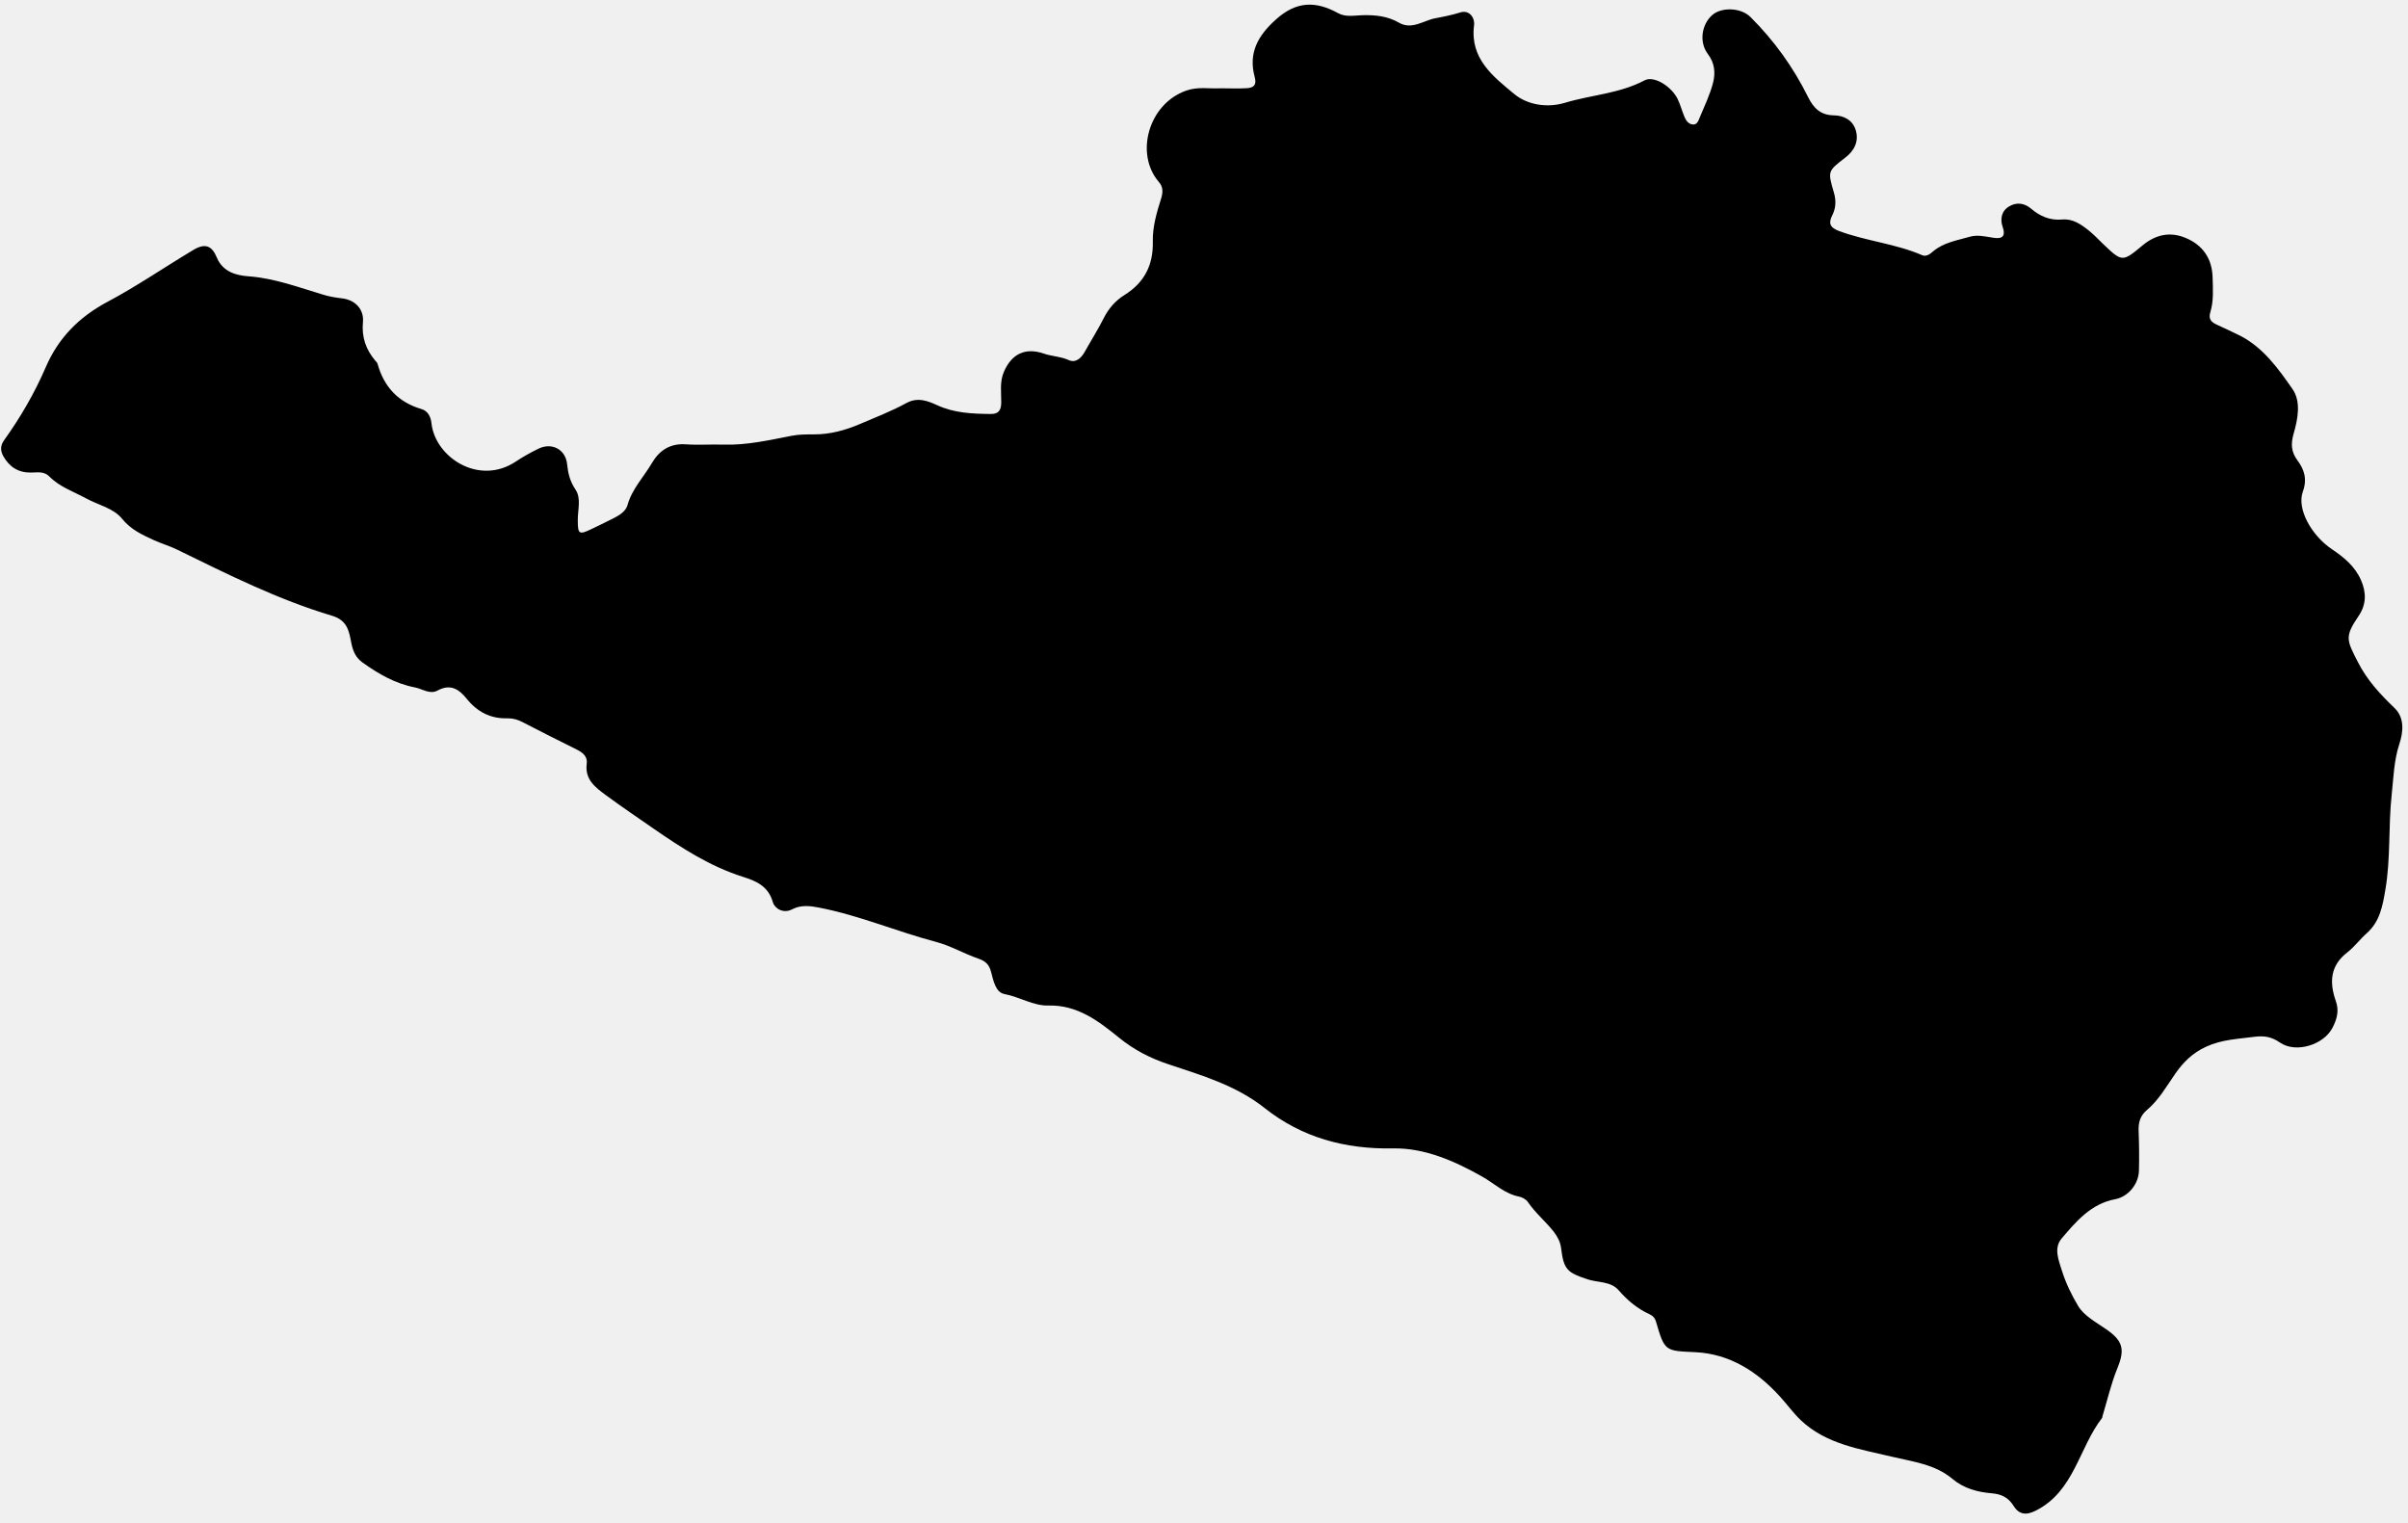
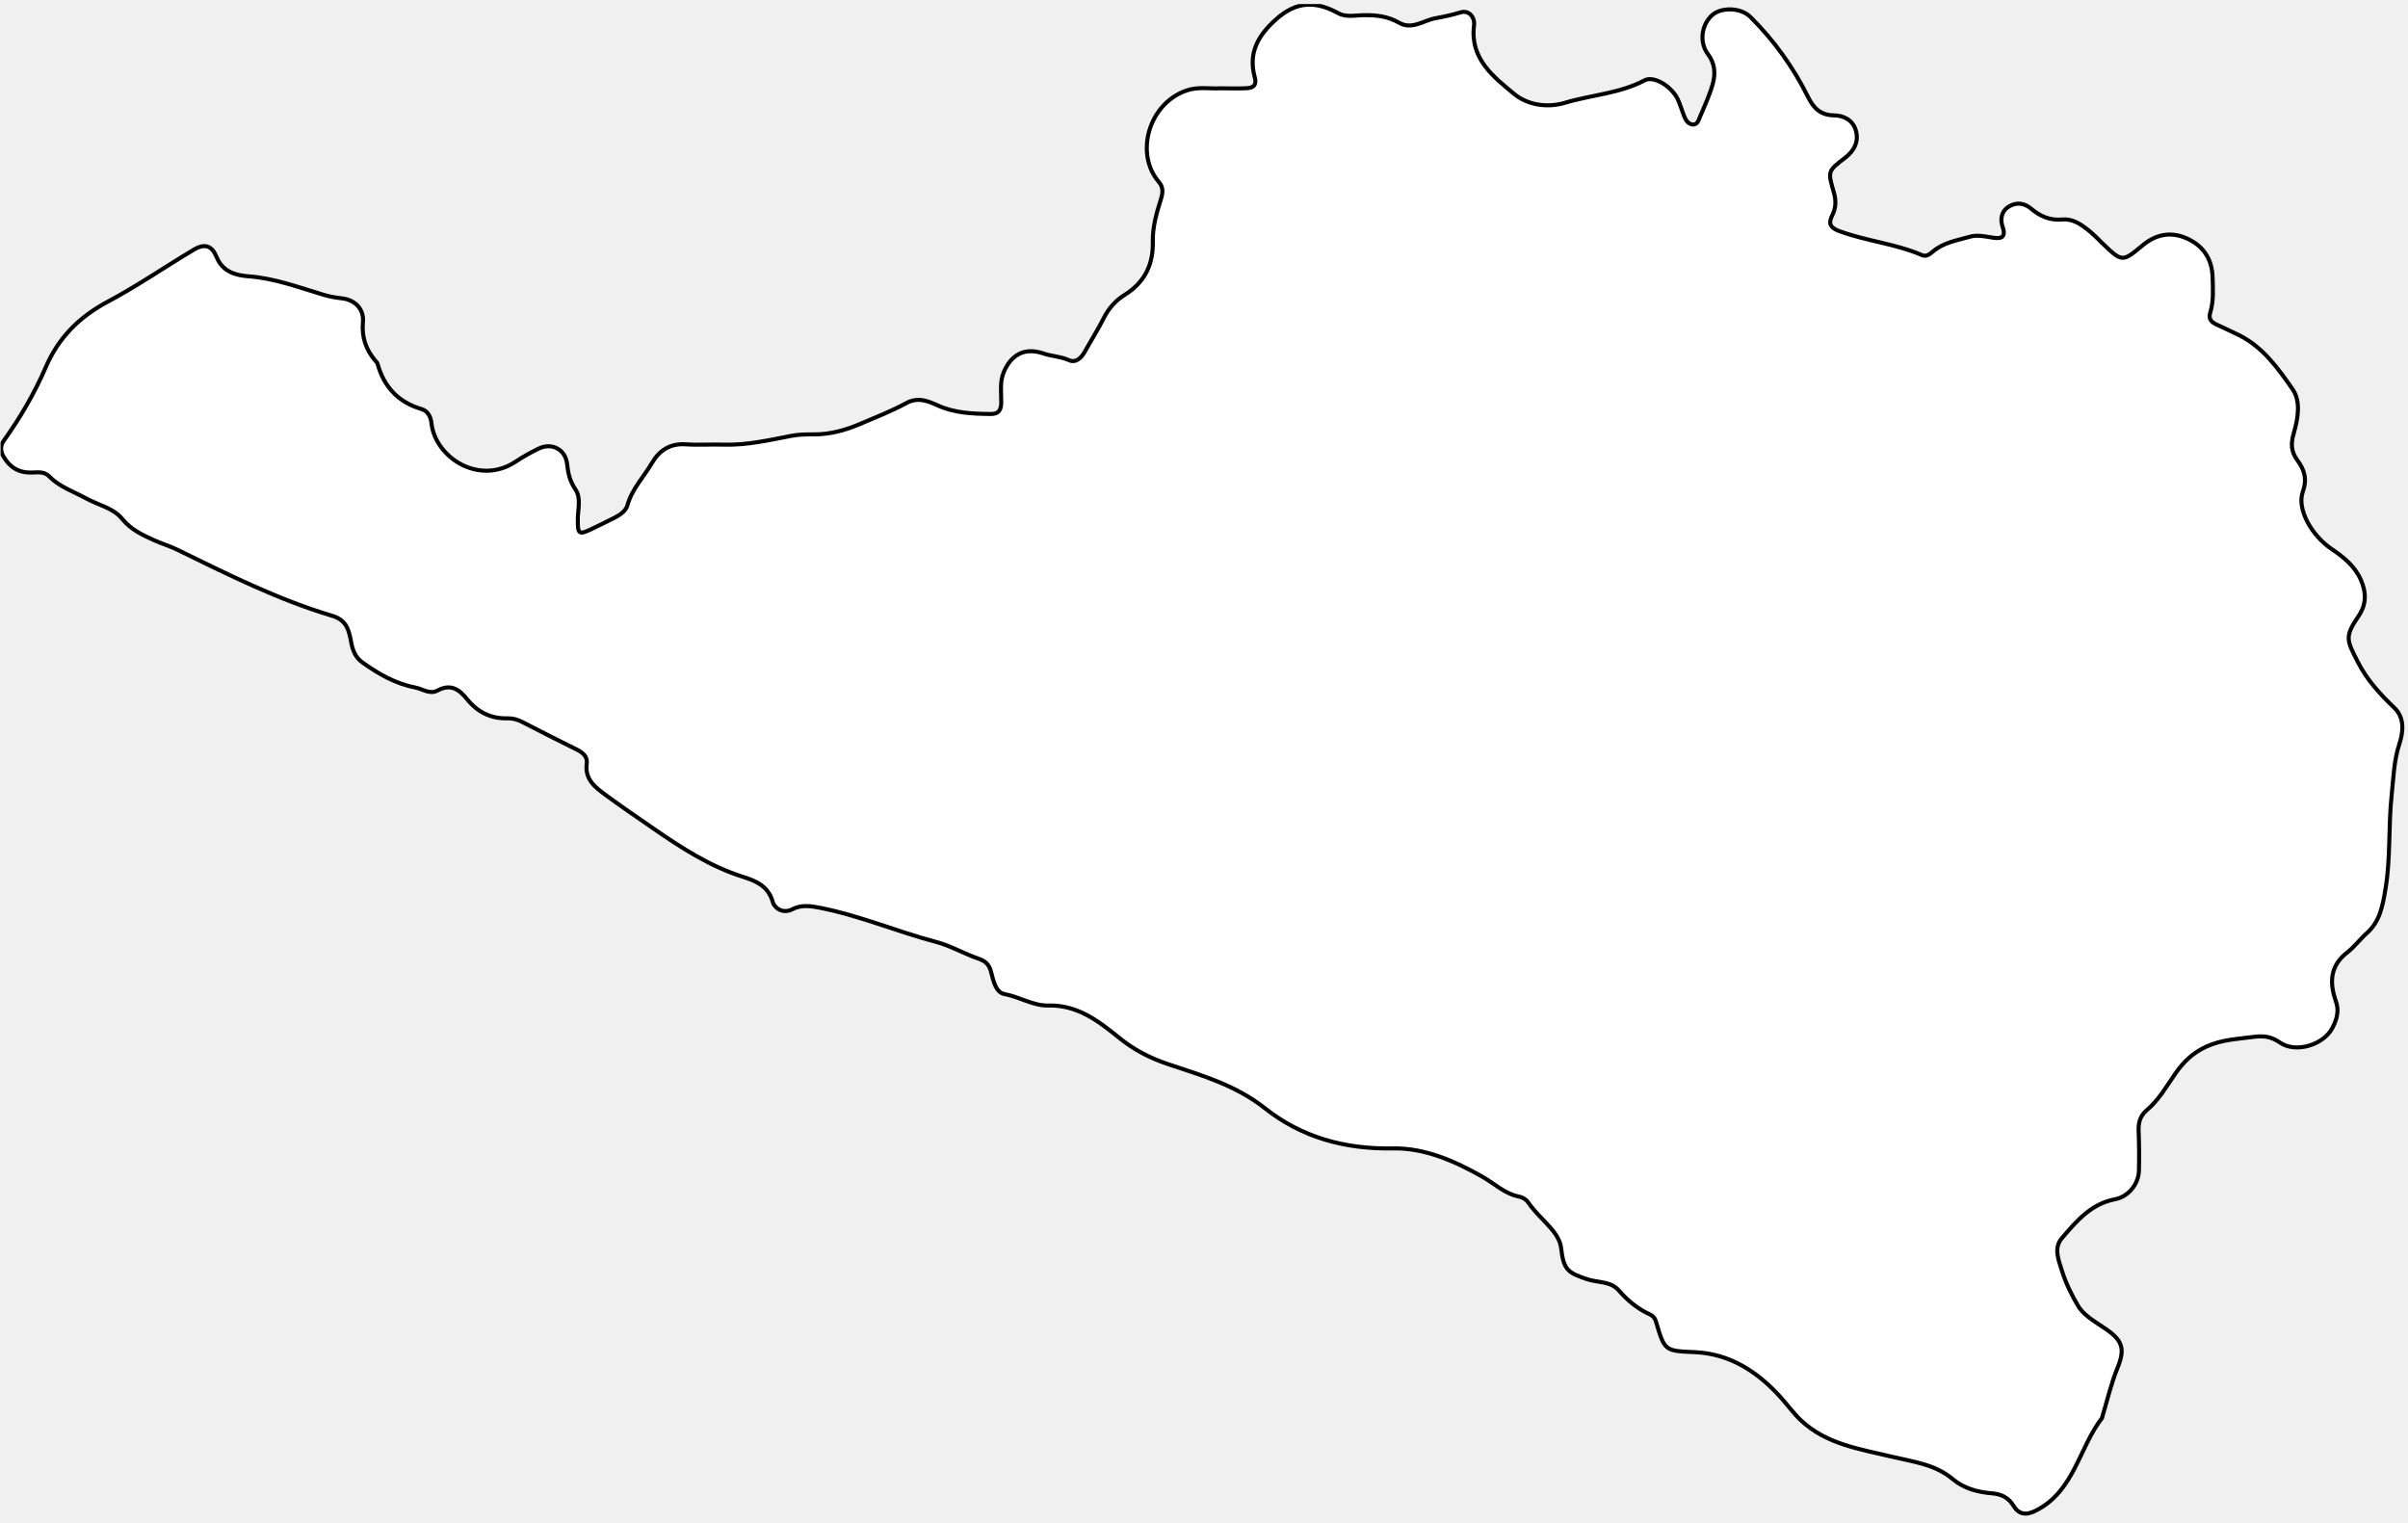
<svg xmlns="http://www.w3.org/2000/svg" width="794" zoomAndPan="magnify" viewBox="0 0 595.5 376.5" height="502" preserveAspectRatio="xMidYMid meet" version="1.0">
  <defs>
    <clipPath id="d3de71debb">
      <path d="M 0.145 1 L 594.855 1 L 594.855 375 L 0.145 375 Z M 0.145 1 " clip-rule="nonzero" />
    </clipPath>
  </defs>
  <g clip-path="url(#d3de71debb)">
-     <path fill="#000000" d="M 301.898 21.832 C 304.059 21.832 306.215 21.938 308.375 21.805 C 309.941 21.695 310.855 21.102 310.289 19.051 C 308.672 13.09 311.074 8.777 315.633 4.73 C 320.68 0.227 325.453 0.254 330.906 3.246 C 332.793 4.297 334.926 3.812 336.949 3.758 C 340.133 3.68 343.156 3.977 345.988 5.621 C 349.172 7.453 352.035 5.055 354.949 4.516 C 356.973 4.137 359.129 3.707 361.18 3.059 C 363.312 2.41 364.797 4.324 364.527 6.32 C 363.5 14.547 369.328 18.973 374.457 23.234 C 377.75 25.957 382.633 26.738 387.004 25.418 C 393.535 23.449 400.523 23.152 406.727 19.859 C 409.023 18.648 413.312 21.344 414.852 24.418 C 415.551 25.848 415.957 27.441 416.578 28.922 C 416.953 29.812 417.547 30.676 418.629 30.785 C 419.707 30.867 420.004 29.867 420.328 29.086 C 421.516 26.227 422.891 23.395 423.648 20.426 C 424.242 18.082 424.078 15.625 422.379 13.387 C 420.141 10.449 420.785 6.078 423.43 3.73 C 425.672 1.734 430.5 1.816 432.902 4.219 C 438.73 10.016 443.48 16.625 447.121 23.961 C 448.473 26.711 450.199 28.465 453.465 28.52 C 456 28.547 458.211 29.707 458.941 32.242 C 459.75 34.992 458.535 37.312 456.297 39.012 C 451.98 42.328 451.98 42.328 453.516 47.59 C 454.086 49.504 454.059 51.391 453.113 53.254 C 452.195 55.086 452.41 56.219 454.758 57.109 C 461.477 59.617 468.734 60.238 475.348 63.098 C 476.371 63.555 477.316 62.801 477.992 62.207 C 480.637 59.941 483.98 59.457 487.137 58.539 C 488.918 58.027 490.727 58.43 492.562 58.727 C 494.102 58.996 496.34 59.238 495.262 56.137 C 494.586 54.168 494.938 52.145 496.906 51.012 C 498.742 49.934 500.629 50.203 502.305 51.605 C 504.516 53.496 506.973 54.547 509.992 54.277 C 512.637 54.035 514.715 55.52 516.656 57.082 C 517.82 58.027 518.871 59.133 519.949 60.184 C 524.836 64.852 524.836 64.852 529.906 60.641 C 533.062 58.027 536.625 57.219 540.457 58.809 C 544.719 60.562 547.043 63.906 547.176 68.547 C 547.258 71.43 547.473 74.398 546.609 77.23 C 546.098 78.902 546.852 79.629 548.148 80.25 C 550.09 81.168 552.059 82.031 553.977 83.004 C 559.723 85.969 563.422 91.148 566.93 96.191 C 569.086 99.293 568.277 103.555 567.227 107.195 C 566.496 109.703 566.578 111.699 568.141 113.805 C 569.844 116.098 570.625 118.441 569.492 121.57 C 567.953 125.832 571.621 132.414 576.695 135.812 C 579.664 137.809 582.391 140.047 583.875 143.445 C 585.223 146.52 585.223 149.461 583.281 152.32 C 579.773 157.473 580.34 158.281 583.062 163.621 C 585.383 168.207 588.594 171.633 592.156 175.059 C 594.719 177.512 594.316 181.07 593.371 183.93 C 591.996 188.086 591.914 192.426 591.457 196.605 C 590.617 204.375 591.238 212.277 589.891 220.074 C 589.215 224.039 588.543 227.867 585.332 230.727 C 583.656 232.211 582.281 234.098 580.527 235.473 C 576.184 238.793 576.047 243 577.668 247.586 C 578.504 249.957 577.91 252.008 576.859 254.086 C 574.699 258.371 567.766 260.504 563.852 257.805 C 561.773 256.375 560.02 256.055 557.457 256.375 C 553.438 256.918 549.496 257.023 545.609 258.805 C 542.238 260.34 539.973 262.605 538 265.414 C 535.789 268.594 533.898 271.992 530.879 274.527 C 529.23 275.93 528.801 277.629 528.883 279.707 C 529.016 282.945 529.043 286.18 528.961 289.418 C 528.91 292.762 526.344 295.918 523.055 296.539 C 517.09 297.672 513.445 302.012 509.859 306.223 C 507.809 308.621 509.129 311.668 509.914 314.203 C 510.855 317.254 512.34 320.273 513.934 322.941 C 515.363 325.344 518.332 326.934 520.785 328.633 C 525.051 331.547 525.535 333.68 523.621 338.344 C 522.055 342.176 521.137 346.273 519.922 350.266 C 519.895 350.375 519.922 350.508 519.867 350.59 C 514.094 358.008 512.988 368.742 503.438 373.543 C 500.98 374.781 499.254 374.461 497.934 372.328 C 496.664 370.25 494.855 369.441 492.617 369.254 C 489.027 368.957 485.68 368.066 482.848 365.695 C 478.559 362.078 473.133 361.457 467.953 360.219 C 459.938 358.305 451.656 357.145 445.316 351.156 C 443.453 349.375 441.941 347.246 440.215 345.355 C 434.602 339.18 427.828 334.758 419.195 334.352 C 411.773 334.027 411.668 334.137 409.535 326.828 C 409.266 325.883 408.727 325.344 407.914 324.965 C 404.922 323.59 402.492 321.566 400.332 319.086 C 398.336 316.766 395.18 317.199 392.59 316.336 C 387.625 314.691 386.707 313.988 386.059 308.621 C 385.871 307.059 385.141 305.734 384.223 304.547 C 382.227 302.012 379.691 299.938 377.855 297.238 C 377.426 296.59 376.48 296.051 375.699 295.891 C 372.082 295.188 369.547 292.625 366.523 290.926 C 359.75 287.098 352.277 283.809 344.504 283.969 C 332.578 284.184 321.945 281.273 312.746 273.988 C 305.621 268.352 297.23 265.926 288.918 263.148 C 284.387 261.637 280.445 259.613 276.641 256.512 C 271.703 252.52 266.469 248.445 259.238 248.637 C 255.57 248.742 252.141 246.504 248.418 245.805 C 246.152 245.371 245.664 242.406 245.07 240.246 C 244.586 238.469 243.695 237.633 241.941 237.039 C 238.406 235.824 235.09 233.855 231.5 232.91 C 221.785 230.348 212.504 226.355 202.629 224.441 C 200.469 224.012 198.121 223.688 195.961 224.82 C 193.695 226.035 191.562 224.605 191.133 223.094 C 190 219.102 186.977 217.836 183.711 216.809 C 175.617 214.246 168.602 209.715 161.695 204.941 C 157.727 202.191 153.734 199.492 149.848 196.633 C 147.258 194.719 144.586 192.777 145.098 188.84 C 145.344 187.113 144.156 186.117 142.723 185.387 C 138.219 183.148 133.684 180.883 129.234 178.562 C 128.047 177.941 126.859 177.594 125.535 177.621 C 121.328 177.754 118.035 176.027 115.445 172.816 C 113.5 170.418 111.426 169.016 108.215 170.742 C 106.297 171.793 104.488 170.336 102.629 169.984 C 97.742 169.043 93.613 166.641 89.676 163.836 C 88.004 162.648 87.273 161.031 86.871 158.953 C 86.328 156.121 85.926 153.398 82.148 152.266 C 68.738 148.273 56.242 141.988 43.723 135.867 C 41.887 134.977 39.918 134.41 38.082 133.574 C 35.195 132.254 32.391 130.984 30.203 128.289 C 28.047 125.617 24.297 124.891 21.301 123.242 C 18.195 121.543 14.742 120.41 12.207 117.824 C 10.859 116.445 9.184 116.852 7.621 116.852 C 4.488 116.879 2.332 115.449 0.82 112.805 C 0.039 111.43 0.09 110.137 1.008 108.867 C 5.055 103.203 8.535 97.242 11.316 90.797 C 14.391 83.648 19.465 78.418 26.617 74.613 C 33.875 70.758 40.727 66.035 47.824 61.801 C 50.656 60.102 52.387 60.668 53.625 63.691 C 55.137 67.305 58.512 68.113 61.531 68.328 C 67.953 68.816 73.863 71.055 79.906 72.859 C 81.473 73.348 83.012 73.59 84.602 73.777 C 87.812 74.156 90.055 76.449 89.758 79.656 C 89.406 83.352 90.484 86.426 92.805 89.18 C 93.023 89.422 93.293 89.664 93.371 89.961 C 94.965 95.68 98.473 99.453 104.246 101.152 C 105.73 101.586 106.539 102.961 106.703 104.66 C 107.621 113.074 118.441 120.195 127.559 114.129 C 129.34 112.941 131.23 111.891 133.172 110.945 C 136.438 109.328 139.863 111.105 140.242 114.746 C 140.484 117.039 140.945 119.008 142.293 121.004 C 143.805 123.219 142.859 126.051 142.887 128.613 C 142.887 132.062 143.184 132.305 146.207 130.852 C 148.148 129.934 150.062 128.988 151.98 128.02 C 153.355 127.316 154.785 126.32 155.164 124.941 C 156.297 120.871 159.238 117.902 161.262 114.426 C 163.043 111.402 165.715 109.598 169.547 109.867 C 172.648 110.082 175.805 109.84 178.938 109.945 C 184.684 110.109 190.188 108.84 195.746 107.762 C 197.527 107.41 199.391 107.41 201.223 107.41 C 205.273 107.438 209.051 106.387 212.719 104.824 C 216.551 103.176 220.492 101.668 224.133 99.672 C 226.965 98.133 229.422 99.133 231.742 100.184 C 236.004 102.152 240.457 102.312 244.965 102.367 C 246.961 102.395 247.582 101.426 247.609 99.562 C 247.637 97 247.176 94.438 248.281 91.902 C 250.199 87.508 253.543 85.859 258.105 87.426 C 260.129 88.125 262.289 88.125 264.312 89.043 C 266.012 89.801 267.332 88.613 268.223 87.047 C 269.789 84.242 271.516 81.52 272.973 78.633 C 274.188 76.23 275.914 74.289 278.098 72.941 C 283.062 69.84 285.223 65.469 285.09 59.754 C 285.008 56.059 286.059 52.551 287.141 49.098 C 287.625 47.508 287.68 46.238 286.547 44.945 C 280.609 37.984 284.035 25.66 293.371 22.398 C 296.285 21.371 299.121 21.992 301.898 21.832 Z M 301.898 21.832 " fill-opacity="1" fill-rule="nonzero" />
+     <path fill="#ffffff" stroke="black" stroke-width="1" d="M 301.898 21.832 C 304.059 21.832 306.215 21.938 308.375 21.805 C 309.941 21.695 310.855 21.102 310.289 19.051 C 308.672 13.09 311.074 8.777 315.633 4.73 C 320.68 0.227 325.453 0.254 330.906 3.246 C 332.793 4.297 334.926 3.812 336.949 3.758 C 340.133 3.68 343.156 3.977 345.988 5.621 C 349.172 7.453 352.035 5.055 354.949 4.516 C 356.973 4.137 359.129 3.707 361.18 3.059 C 363.312 2.41 364.797 4.324 364.527 6.32 C 363.5 14.547 369.328 18.973 374.457 23.234 C 377.75 25.957 382.633 26.738 387.004 25.418 C 393.535 23.449 400.523 23.152 406.727 19.859 C 409.023 18.648 413.312 21.344 414.852 24.418 C 415.551 25.848 415.957 27.441 416.578 28.922 C 416.953 29.812 417.547 30.676 418.629 30.785 C 419.707 30.867 420.004 29.867 420.328 29.086 C 421.516 26.227 422.891 23.395 423.648 20.426 C 424.242 18.082 424.078 15.625 422.379 13.387 C 420.141 10.449 420.785 6.078 423.43 3.73 C 425.672 1.734 430.5 1.816 432.902 4.219 C 438.73 10.016 443.48 16.625 447.121 23.961 C 448.473 26.711 450.199 28.465 453.465 28.52 C 456 28.547 458.211 29.707 458.941 32.242 C 459.75 34.992 458.535 37.312 456.297 39.012 C 451.98 42.328 451.98 42.328 453.516 47.59 C 454.086 49.504 454.059 51.391 453.113 53.254 C 452.195 55.086 452.41 56.219 454.758 57.109 C 461.477 59.617 468.734 60.238 475.348 63.098 C 476.371 63.555 477.316 62.801 477.992 62.207 C 480.637 59.941 483.98 59.457 487.137 58.539 C 488.918 58.027 490.727 58.43 492.562 58.727 C 494.102 58.996 496.34 59.238 495.262 56.137 C 494.586 54.168 494.938 52.145 496.906 51.012 C 498.742 49.934 500.629 50.203 502.305 51.605 C 504.516 53.496 506.973 54.547 509.992 54.277 C 512.637 54.035 514.715 55.52 516.656 57.082 C 517.82 58.027 518.871 59.133 519.949 60.184 C 524.836 64.852 524.836 64.852 529.906 60.641 C 533.062 58.027 536.625 57.219 540.457 58.809 C 544.719 60.562 547.043 63.906 547.176 68.547 C 547.258 71.43 547.473 74.398 546.609 77.23 C 546.098 78.902 546.852 79.629 548.148 80.25 C 550.09 81.168 552.059 82.031 553.977 83.004 C 559.723 85.969 563.422 91.148 566.93 96.191 C 569.086 99.293 568.277 103.555 567.227 107.195 C 566.496 109.703 566.578 111.699 568.141 113.805 C 569.844 116.098 570.625 118.441 569.492 121.57 C 567.953 125.832 571.621 132.414 576.695 135.812 C 579.664 137.809 582.391 140.047 583.875 143.445 C 585.223 146.52 585.223 149.461 583.281 152.32 C 579.773 157.473 580.34 158.281 583.062 163.621 C 585.383 168.207 588.594 171.633 592.156 175.059 C 594.719 177.512 594.316 181.07 593.371 183.93 C 591.996 188.086 591.914 192.426 591.457 196.605 C 590.617 204.375 591.238 212.277 589.891 220.074 C 589.215 224.039 588.543 227.867 585.332 230.727 C 583.656 232.211 582.281 234.098 580.527 235.473 C 576.184 238.793 576.047 243 577.668 247.586 C 578.504 249.957 577.91 252.008 576.859 254.086 C 574.699 258.371 567.766 260.504 563.852 257.805 C 561.773 256.375 560.02 256.055 557.457 256.375 C 553.438 256.918 549.496 257.023 545.609 258.805 C 542.238 260.34 539.973 262.605 538 265.414 C 535.789 268.594 533.898 271.992 530.879 274.527 C 529.23 275.93 528.801 277.629 528.883 279.707 C 529.016 282.945 529.043 286.18 528.961 289.418 C 528.91 292.762 526.344 295.918 523.055 296.539 C 517.09 297.672 513.445 302.012 509.859 306.223 C 507.809 308.621 509.129 311.668 509.914 314.203 C 510.855 317.254 512.34 320.273 513.934 322.941 C 515.363 325.344 518.332 326.934 520.785 328.633 C 525.051 331.547 525.535 333.68 523.621 338.344 C 522.055 342.176 521.137 346.273 519.922 350.266 C 519.895 350.375 519.922 350.508 519.867 350.59 C 514.094 358.008 512.988 368.742 503.438 373.543 C 500.98 374.781 499.254 374.461 497.934 372.328 C 496.664 370.25 494.855 369.441 492.617 369.254 C 489.027 368.957 485.68 368.066 482.848 365.695 C 478.559 362.078 473.133 361.457 467.953 360.219 C 459.938 358.305 451.656 357.145 445.316 351.156 C 443.453 349.375 441.941 347.246 440.215 345.355 C 434.602 339.18 427.828 334.758 419.195 334.352 C 411.773 334.027 411.668 334.137 409.535 326.828 C 409.266 325.883 408.727 325.344 407.914 324.965 C 404.922 323.59 402.492 321.566 400.332 319.086 C 398.336 316.766 395.18 317.199 392.59 316.336 C 387.625 314.691 386.707 313.988 386.059 308.621 C 385.871 307.059 385.141 305.734 384.223 304.547 C 382.227 302.012 379.691 299.938 377.855 297.238 C 377.426 296.59 376.48 296.051 375.699 295.891 C 372.082 295.188 369.547 292.625 366.523 290.926 C 359.75 287.098 352.277 283.809 344.504 283.969 C 332.578 284.184 321.945 281.273 312.746 273.988 C 305.621 268.352 297.23 265.926 288.918 263.148 C 284.387 261.637 280.445 259.613 276.641 256.512 C 271.703 252.52 266.469 248.445 259.238 248.637 C 255.57 248.742 252.141 246.504 248.418 245.805 C 246.152 245.371 245.664 242.406 245.07 240.246 C 244.586 238.469 243.695 237.633 241.941 237.039 C 238.406 235.824 235.09 233.855 231.5 232.91 C 221.785 230.348 212.504 226.355 202.629 224.441 C 200.469 224.012 198.121 223.688 195.961 224.82 C 193.695 226.035 191.562 224.605 191.133 223.094 C 190 219.102 186.977 217.836 183.711 216.809 C 175.617 214.246 168.602 209.715 161.695 204.941 C 157.727 202.191 153.734 199.492 149.848 196.633 C 147.258 194.719 144.586 192.777 145.098 188.84 C 145.344 187.113 144.156 186.117 142.723 185.387 C 138.219 183.148 133.684 180.883 129.234 178.562 C 128.047 177.941 126.859 177.594 125.535 177.621 C 121.328 177.754 118.035 176.027 115.445 172.816 C 113.5 170.418 111.426 169.016 108.215 170.742 C 106.297 171.793 104.488 170.336 102.629 169.984 C 97.742 169.043 93.613 166.641 89.676 163.836 C 88.004 162.648 87.273 161.031 86.871 158.953 C 86.328 156.121 85.926 153.398 82.148 152.266 C 68.738 148.273 56.242 141.988 43.723 135.867 C 41.887 134.977 39.918 134.41 38.082 133.574 C 35.195 132.254 32.391 130.984 30.203 128.289 C 28.047 125.617 24.297 124.891 21.301 123.242 C 18.195 121.543 14.742 120.41 12.207 117.824 C 10.859 116.445 9.184 116.852 7.621 116.852 C 4.488 116.879 2.332 115.449 0.82 112.805 C 0.039 111.43 0.09 110.137 1.008 108.867 C 5.055 103.203 8.535 97.242 11.316 90.797 C 14.391 83.648 19.465 78.418 26.617 74.613 C 33.875 70.758 40.727 66.035 47.824 61.801 C 50.656 60.102 52.387 60.668 53.625 63.691 C 55.137 67.305 58.512 68.113 61.531 68.328 C 67.953 68.816 73.863 71.055 79.906 72.859 C 81.473 73.348 83.012 73.59 84.602 73.777 C 87.812 74.156 90.055 76.449 89.758 79.656 C 89.406 83.352 90.484 86.426 92.805 89.18 C 93.023 89.422 93.293 89.664 93.371 89.961 C 94.965 95.68 98.473 99.453 104.246 101.152 C 105.73 101.586 106.539 102.961 106.703 104.66 C 107.621 113.074 118.441 120.195 127.559 114.129 C 129.34 112.941 131.23 111.891 133.172 110.945 C 136.438 109.328 139.863 111.105 140.242 114.746 C 140.484 117.039 140.945 119.008 142.293 121.004 C 143.805 123.219 142.859 126.051 142.887 128.613 C 142.887 132.062 143.184 132.305 146.207 130.852 C 148.148 129.934 150.062 128.988 151.98 128.02 C 153.355 127.316 154.785 126.32 155.164 124.941 C 156.297 120.871 159.238 117.902 161.262 114.426 C 163.043 111.402 165.715 109.598 169.547 109.867 C 172.648 110.082 175.805 109.84 178.938 109.945 C 184.684 110.109 190.188 108.84 195.746 107.762 C 197.527 107.41 199.391 107.41 201.223 107.41 C 205.273 107.438 209.051 106.387 212.719 104.824 C 216.551 103.176 220.492 101.668 224.133 99.672 C 226.965 98.133 229.422 99.133 231.742 100.184 C 236.004 102.152 240.457 102.312 244.965 102.367 C 246.961 102.395 247.582 101.426 247.609 99.562 C 247.637 97 247.176 94.438 248.281 91.902 C 250.199 87.508 253.543 85.859 258.105 87.426 C 260.129 88.125 262.289 88.125 264.312 89.043 C 266.012 89.801 267.332 88.613 268.223 87.047 C 269.789 84.242 271.516 81.52 272.973 78.633 C 274.188 76.23 275.914 74.289 278.098 72.941 C 283.062 69.84 285.223 65.469 285.09 59.754 C 285.008 56.059 286.059 52.551 287.141 49.098 C 287.625 47.508 287.68 46.238 286.547 44.945 C 280.609 37.984 284.035 25.66 293.371 22.398 C 296.285 21.371 299.121 21.992 301.898 21.832 Z M 301.898 21.832 " fill-opacity="1" fill-rule="nonzero" />
  </g>
</svg>
